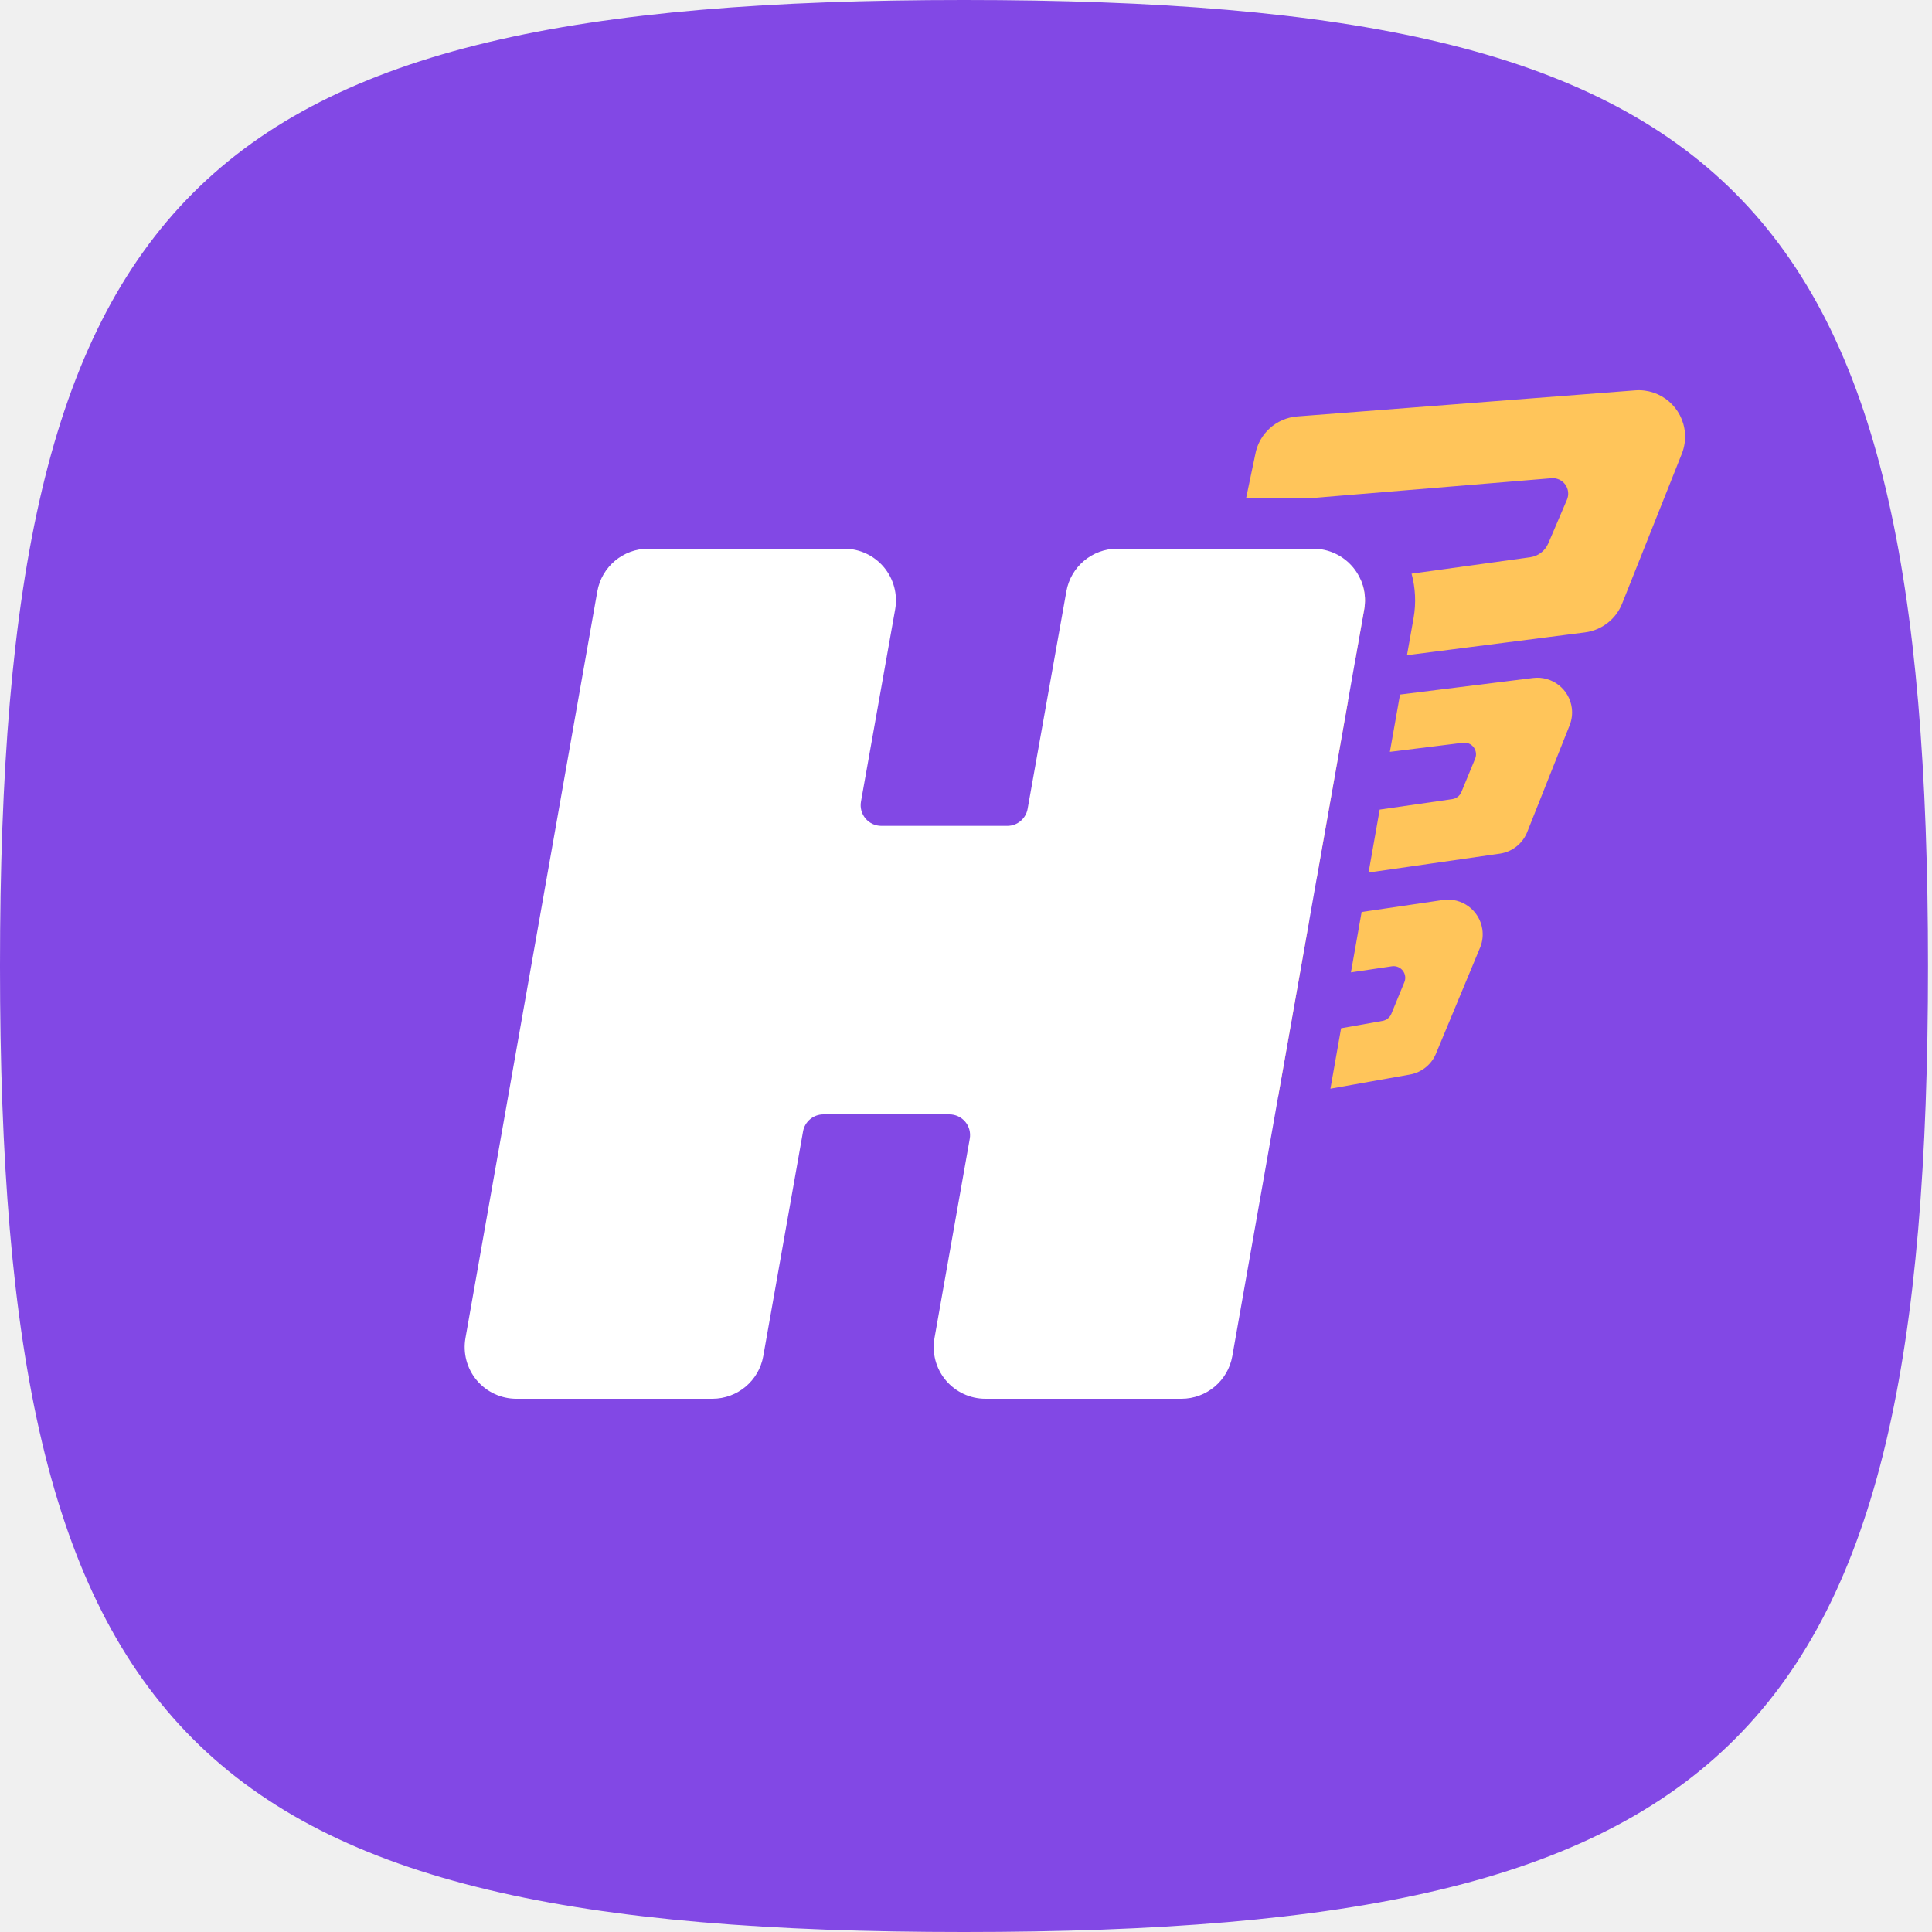
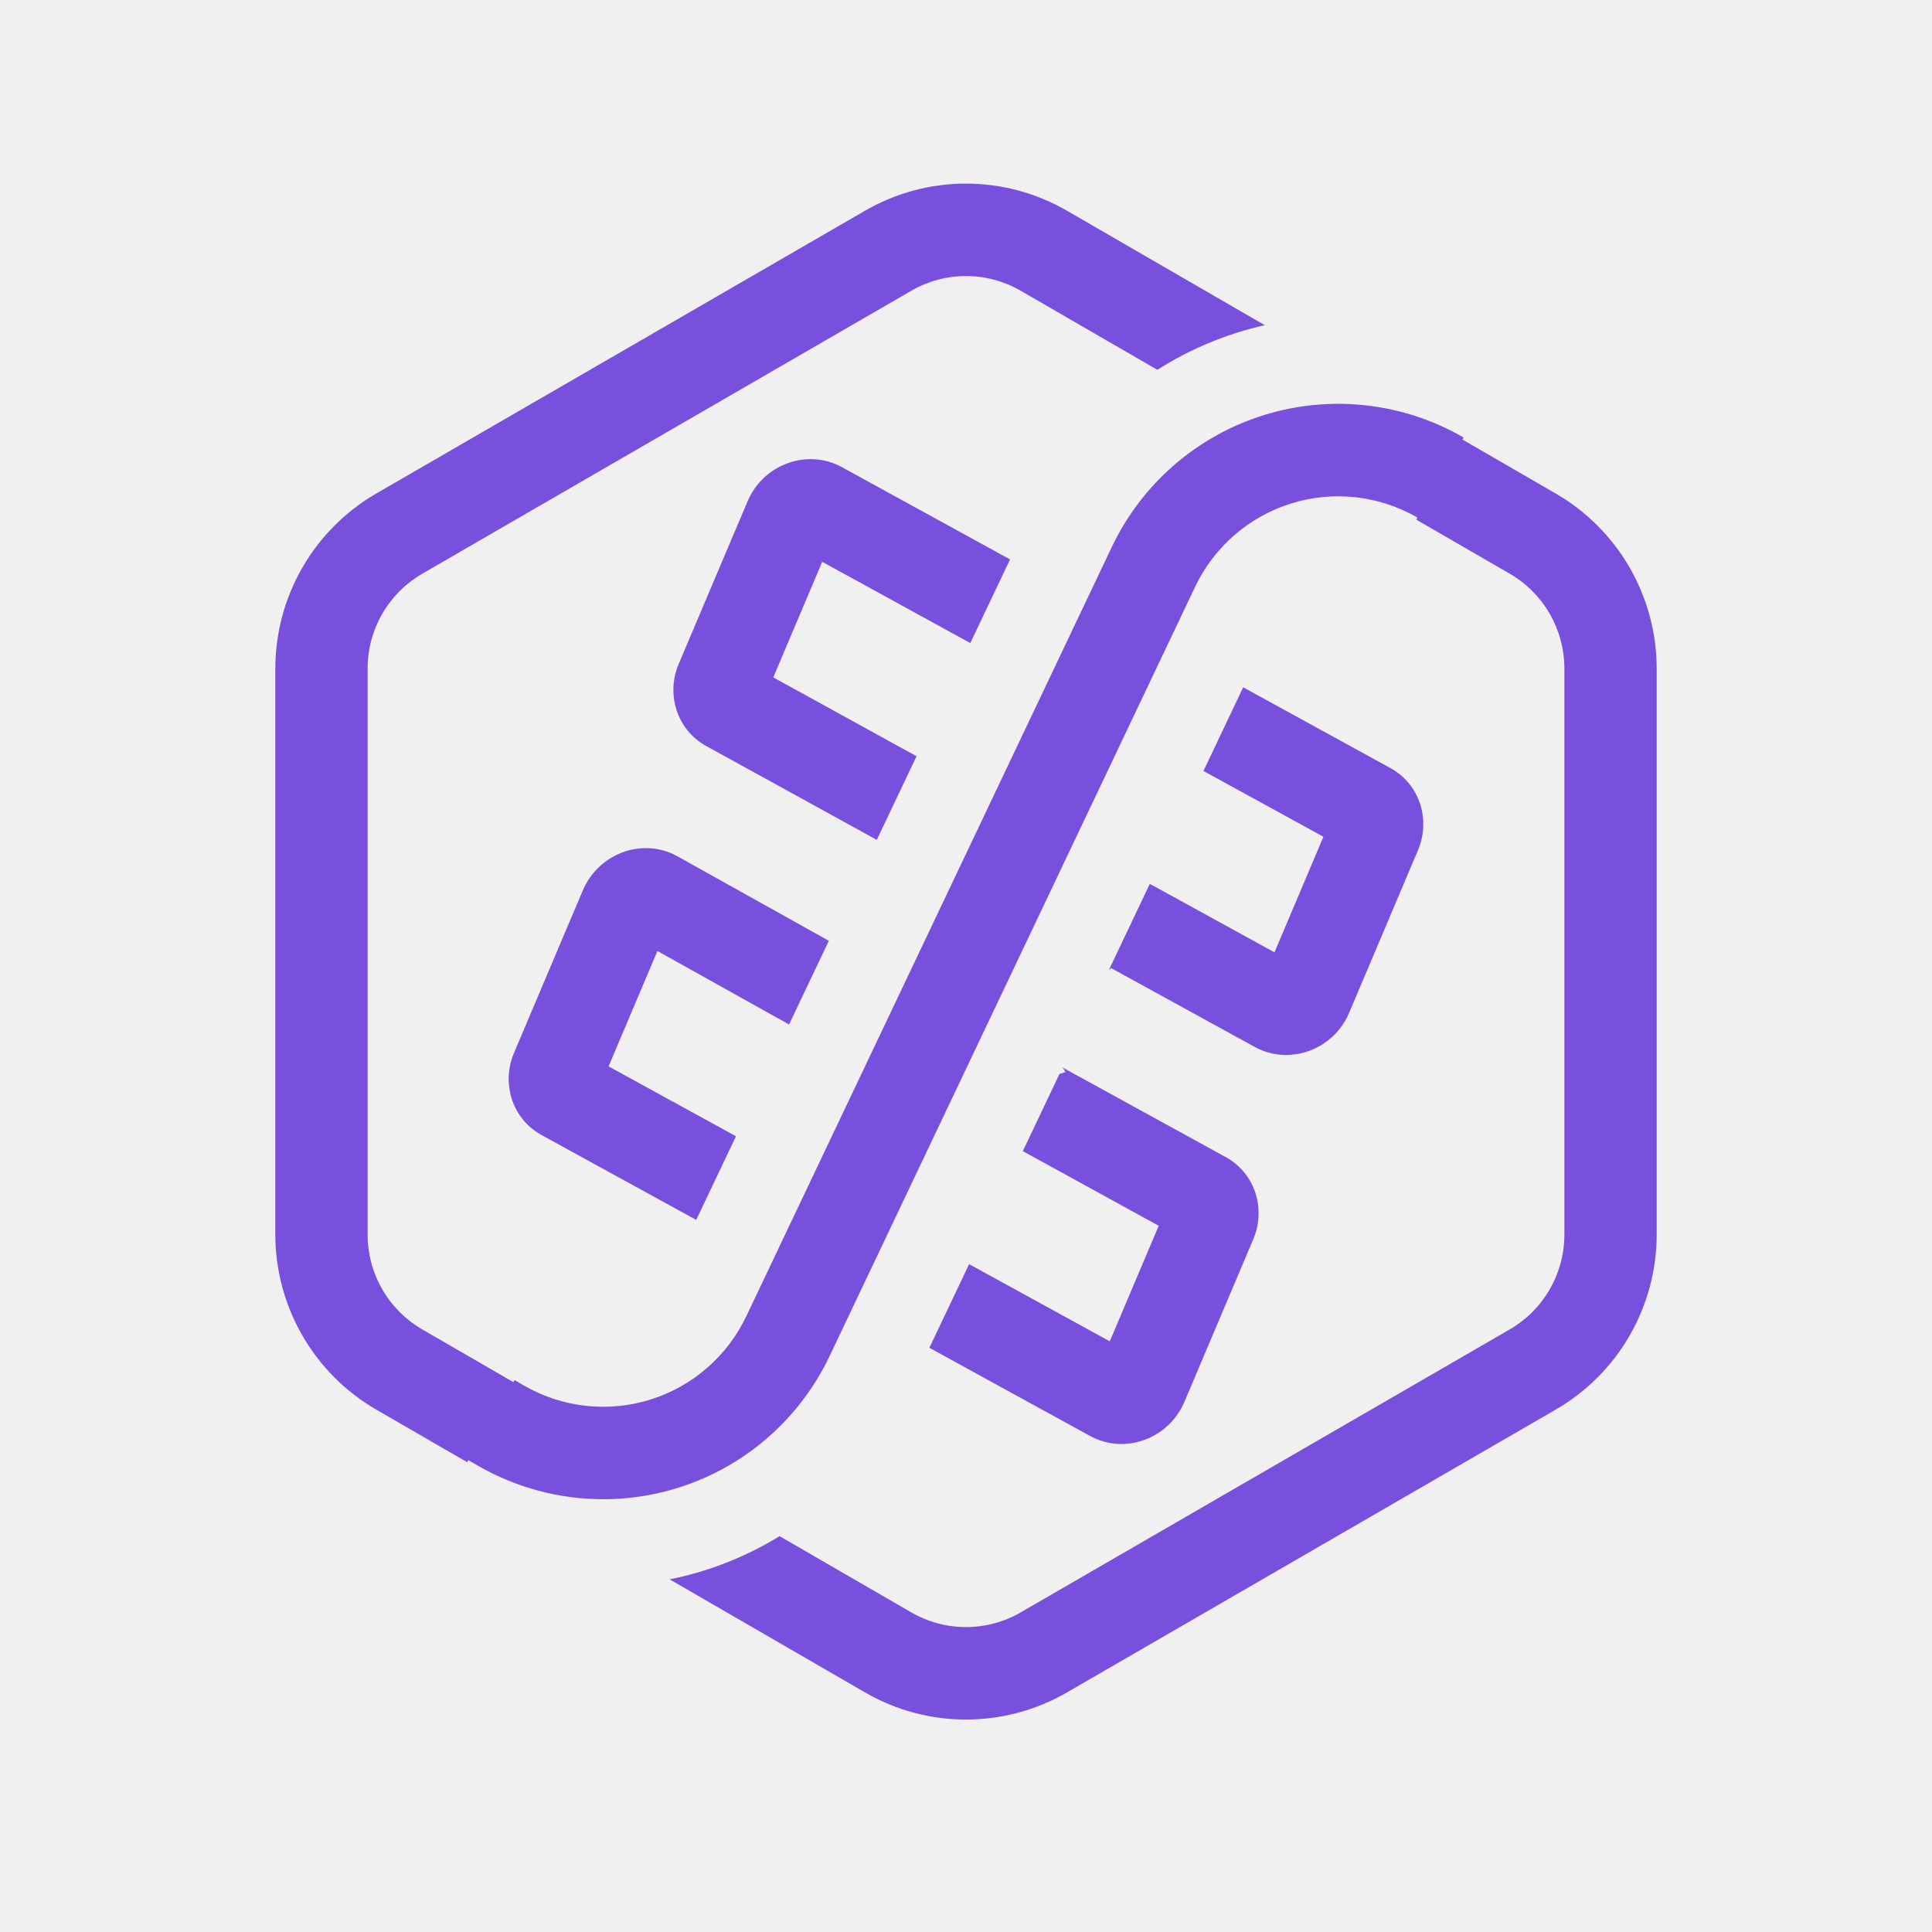
- <svg xmlns="http://www.w3.org/2000/svg" width="40" height="40">
+ <svg xmlns="http://www.w3.org/2000/svg" width="40" height="40" viewBox="0 0 400 400" fill="none">
+   <g clip-path="url(#clip0_70_96)">
+     <path fill-rule="evenodd" clip-rule="evenodd" d="M179.154 350.43C185.494 354.091 192.683 356.016 200 356.01C207.317 356.016 214.506 354.091 220.845 350.43L322.155 291.812C328.484 288.136 333.741 282.859 337.399 276.51C341.056 270.161 342.988 262.961 343 255.629V138.393C342.988 131.061 341.056 123.861 337.399 117.512C333.741 111.163 328.484 105.886 322.155 102.21L302.784 91.003L303.029 90.578C296.823 86.987 289.942 84.722 282.82 83.926C275.698 83.13 268.489 83.819 261.645 85.951C254.802 88.083 248.473 91.611 243.057 96.314C237.64 101.017 233.254 106.792 230.173 113.276L154.516 272.504C152.569 276.603 149.797 280.253 146.374 283.226C142.951 286.198 138.951 288.428 134.626 289.776C130.301 291.123 125.744 291.559 121.243 291.056C116.741 290.553 112.393 289.121 108.47 286.852L106.528 285.727L106.283 286.153L87.4 275.227C83.972 273.236 81.125 270.378 79.144 266.939C77.162 263.5 76.116 259.6 76.11 255.629V138.393C76.116 134.422 77.162 130.522 79.144 127.083C81.125 123.644 83.972 120.786 87.4 118.795L188.709 60.176C192.142 58.193 196.036 57.151 199.999 57.154C203.962 57.151 207.856 58.193 211.29 60.176L239.611 76.563C244.804 73.258 250.422 70.646 256.326 68.807C258.155 68.237 260.004 67.744 261.867 67.328L220.845 43.592C214.504 39.935 207.316 38.01 199.999 38.01C192.683 38.01 185.495 39.935 179.154 43.592L77.845 102.21C71.516 105.886 66.259 111.162 62.601 117.512C58.943 123.861 57.012 131.061 57 138.393V255.629C57.012 262.961 58.943 270.161 62.601 276.51C66.259 282.86 71.516 288.136 77.845 291.812L96.723 302.734L103.15 291.587L96.969 302.311L98.913 303.436C106.821 308.002 115.789 310.403 124.916 310.398C134.725 310.4 144.333 307.614 152.626 302.364C160.919 297.115 167.557 289.616 171.769 280.738L247.426 121.51C249.373 117.411 252.145 113.761 255.568 110.788C258.992 107.816 262.992 105.586 267.317 104.238C271.643 102.89 276.199 102.454 280.701 102.958C285.203 103.461 289.552 104.893 293.474 107.163L293.229 107.587L312.6 118.795C316.028 120.786 318.875 123.644 320.856 127.083C322.837 130.522 323.884 134.422 323.89 138.393V255.629C323.884 259.6 322.837 263.5 320.856 266.939C318.875 270.378 316.028 273.236 312.6 275.227L211.29 333.845C207.855 335.826 203.962 336.868 199.999 336.868C196.037 336.868 192.143 335.826 188.709 333.845L161.399 318.044C154.369 322.362 146.661 325.379 138.641 326.989L179.154 350.43ZM174.296 96.713L209.121 115.819L200.892 133.137L170.23 116.316L160.098 140.246L189.761 156.565L181.53 173.886L146.22 154.46C143.213 152.816 140.975 150.048 139.993 146.759C139.077 143.694 139.263 140.403 140.518 137.461L154.783 103.771C155.524 102.04 156.594 100.471 157.933 99.149C159.289 97.816 160.896 96.766 162.66 96.061C164.472 95.331 166.417 94.993 168.369 95.07C170.446 95.144 172.477 95.707 174.296 96.713ZM249.161 159.618L257.39 142.299L287.87 159.021C290.875 160.66 293.114 163.42 294.102 166.703C295.022 169.779 294.836 173.08 293.577 176.033L279.316 209.712C278.229 212.286 276.412 214.484 274.089 216.033C271.767 217.582 269.042 218.413 266.253 218.425C266.078 218.425 265.904 218.422 265.73 218.415C263.655 218.33 261.627 217.768 259.803 216.772L230.053 200.437L230.044 200.446L230.031 200.457L230.03 200.457C230.018 200.468 230.005 200.48 229.992 200.492C229.987 200.496 229.983 200.501 229.979 200.505C229.903 200.578 229.84 200.664 229.792 200.758L229.644 200.695L238.048 183.006C238.257 183.11 238.463 183.217 238.667 183.329L263.869 197.167L273.999 173.244L249.161 159.618ZM219.99 221.012L219.969 221.056C220.247 221.3 220.457 221.617 220.572 221.975L219.355 222.348L211.761 238.331L239.898 253.781L229.768 277.706L200.644 261.729L192.415 279.047L225.682 297.297C227.51 298.303 229.546 298.87 231.629 298.955C231.803 298.962 231.977 298.964 232.151 298.964C233.93 298.961 235.693 298.62 237.346 297.959C239.099 297.256 240.697 296.214 242.048 294.891C243.398 293.569 244.475 291.992 245.215 290.251L259.48 256.563C260.734 253.612 260.919 250.315 260.001 247.242C259.012 243.96 256.773 241.2 253.768 239.56L219.99 221.012ZM140.188 177.246L171.601 194.783L163.369 212.109L136.113 196.893L125.999 220.78L152.374 235.249L144.145 252.567L112.129 235.004C109.125 233.362 106.886 230.601 105.896 227.319C104.978 224.246 105.163 220.949 106.417 217.998L120.678 184.32C121.414 182.593 122.478 181.027 123.811 179.707C125.172 178.373 126.78 177.318 128.546 176.603C130.373 175.864 132.337 175.525 134.306 175.609C136.367 175.689 138.381 176.249 140.188 177.246Z" fill="#7950DD" />
+   </g>
  <defs>
-     <path id="a" d="M0 0h15.321v18.418H0z" />
+     <clipPath id="clip0_70_96">
+       <rect width="286" height="318" fill="white" transform="translate(57 38)" />
+     </clipPath>
  </defs>
-   <g fill="none" fill-rule="evenodd">
-     <g fill-rule="nonzero">
-       <path d="M0 20c0 16 3.992 20 19.958 20 15.967 0 19.959-4 19.959-20S35.925 0 19.958 0C3.992 0 0 4 0 20z" fill="#8248E5" />
-       <path d="m27.11 19.041-.65 3.679a.72.72 0 0 1-.692-.854l.413-2.197a.72.72 0 0 1 .6-.579l.328-.049zm3.58.198a.721.721 0 0 1-.04.364l-.911 2.19a.72.72 0 0 1-.547.454l-1.647.293.221-1.251.86-.153a.24.24 0 0 0 .18-.145l.27-.656a.24.24 0 0 0-.256-.329l-.85.126.221-1.25 1.68-.248a.72.72 0 0 1 .819.605zm-2.78-4.724-.649 3.67a.72.72 0 0 1-.581-.843l.417-2.22a.72.72 0 0 1 .618-.582l.194-.025zm4.633.147a.721.721 0 0 1-.042.346l-.878 2.209a.72.72 0 0 1-.571.457l-2.717.391.23-1.303 1.504-.217a.24.24 0 0 0 .187-.146l.285-.691a.24.24 0 0 0-.25-.33l-1.515.188.21-1.186 2.754-.343a.72.72 0 0 1 .803.625zm-5.568-3.302-.164.851 1.369-.189c.073.177.1.376.067.578l-.003.018-.192 1.085-1.704.22a.96.96 0 0 1-1.066-1.119l.3-1.444h1.393zm7.91-2.393a.962.962 0 0 1-.06.416l-1.235 3.1a.96.96 0 0 1-.774.61l-3.686.472.136-.766c.056-.317.038-.63-.041-.922l2.456-.34a.48.48 0 0 0 .374-.286l.387-.905a.32.32 0 0 0-.32-.445l-4.942.409-.003.01h-1.379l.19-.907a.96.96 0 0 1 .87-.791l6.997-.54a.96.96 0 0 1 1.03.885z" fill="#FFC55A" />
-       <path d="M17.481 11.36H13.42a1.07 1.07 0 0 0-1.053.884l-2.73 15.458a1.07 1.07 0 0 0 1.052 1.258h4.061a1.07 1.07 0 0 0 1.053-.884l.823-4.65a.428.428 0 0 1 .42-.354h2.61a.428.428 0 0 1 .422.503l-.73 4.127A1.07 1.07 0 0 0 20.4 28.96h4.061a1.07 1.07 0 0 0 1.053-.884l2.73-15.458a1.07 1.07 0 0 0-1.052-1.258H23.13a1.07 1.07 0 0 0-1.052.883l-.802 4.502a.428.428 0 0 1-.42.354h-2.61a.428.428 0 0 1-.42-.504l.707-3.976a1.07 1.07 0 0 0-1.053-1.259z" fill="#FFF" />
-     </g>
-   </g>
</svg>
